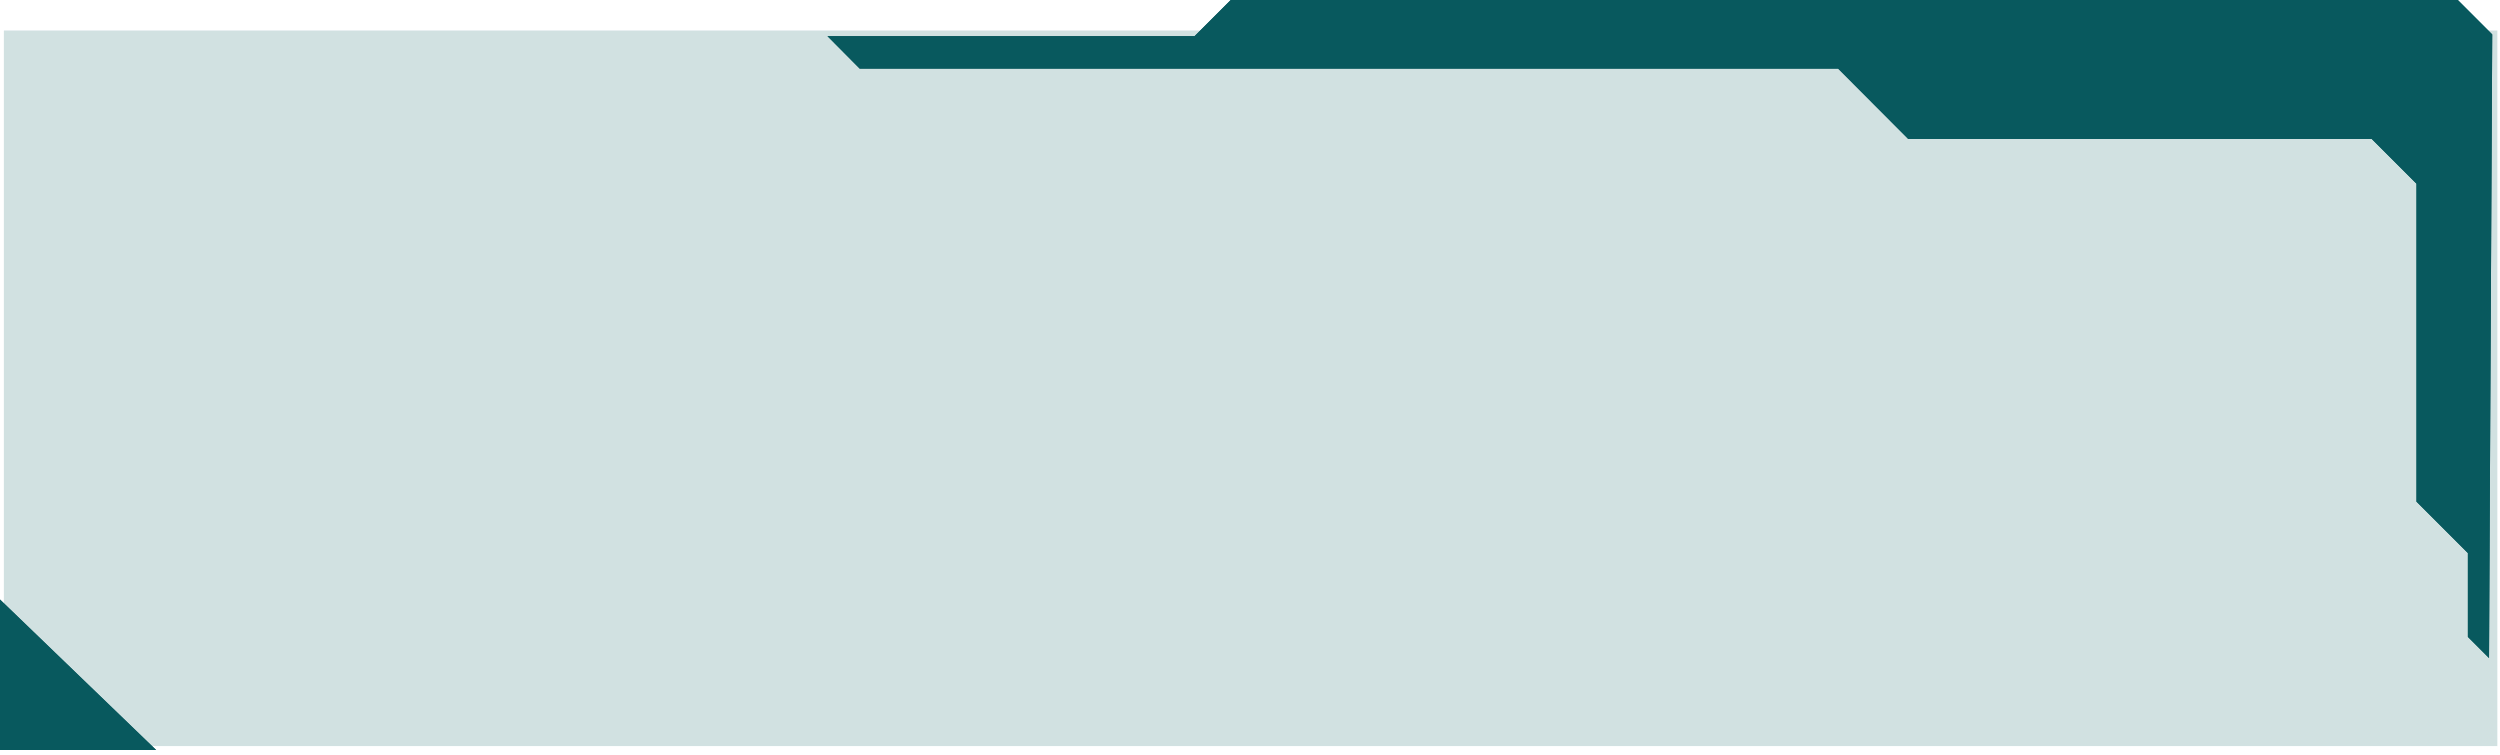
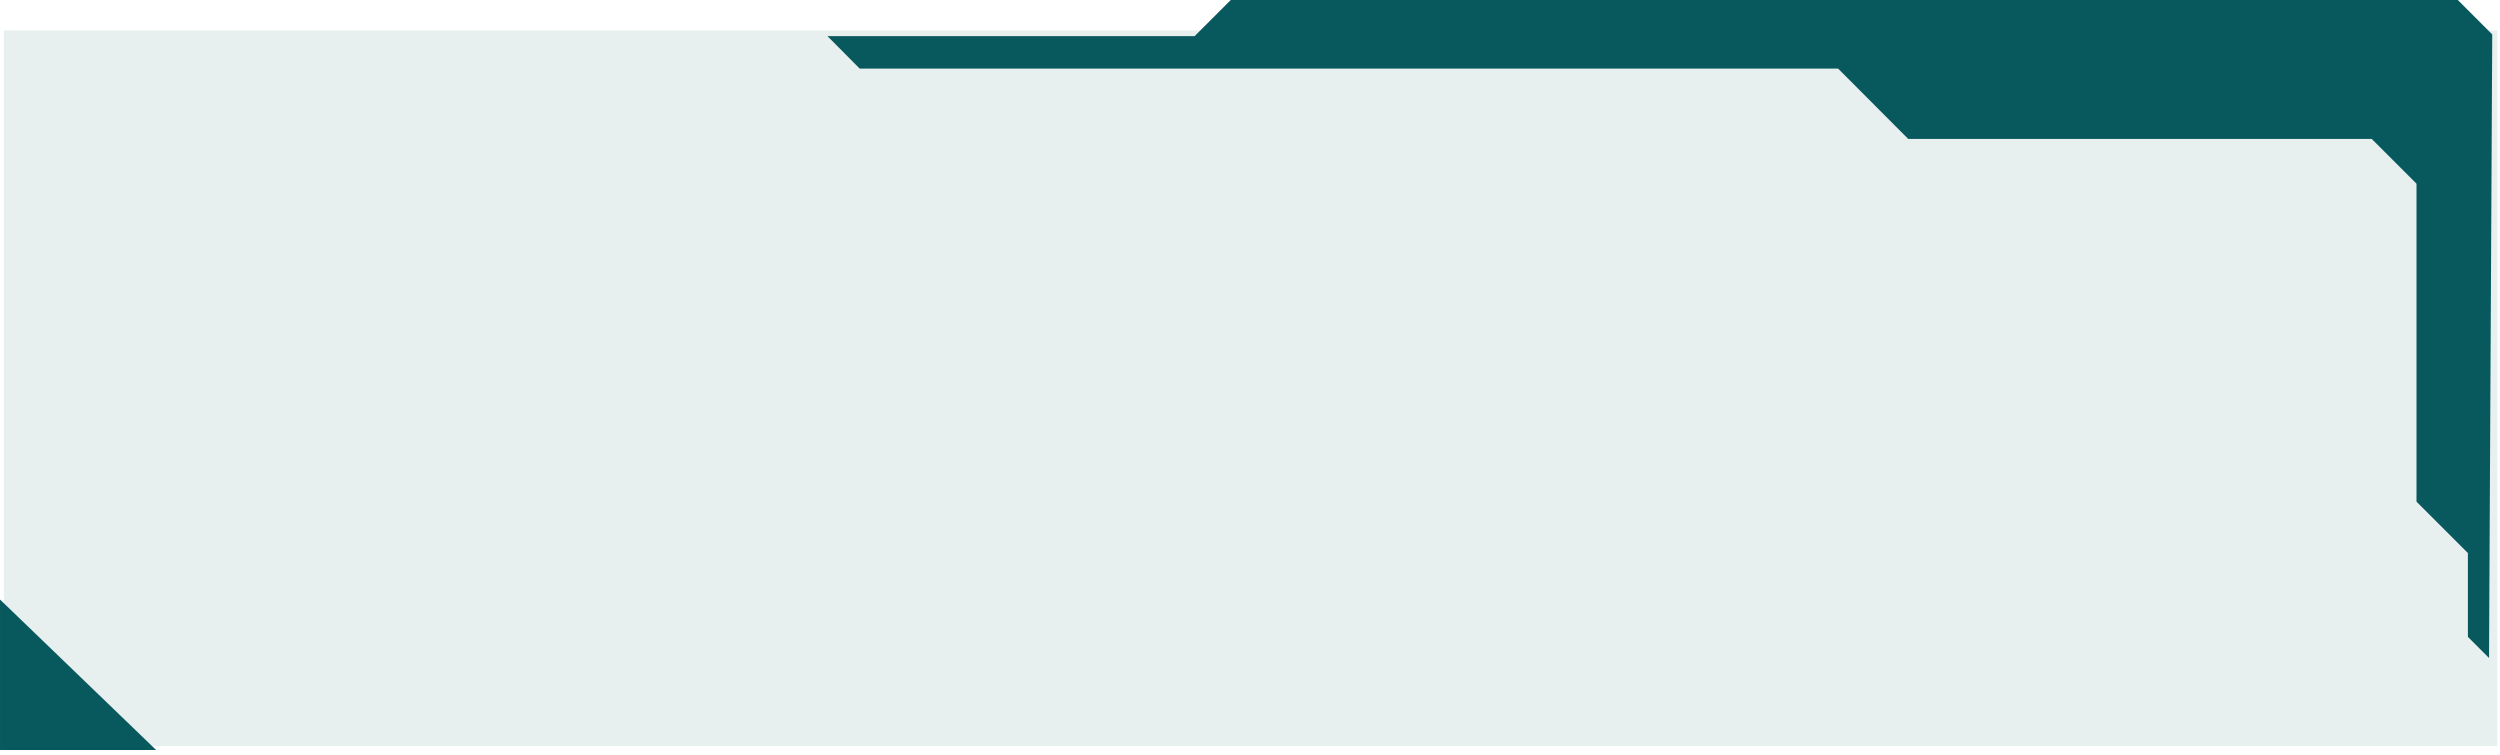
<svg xmlns="http://www.w3.org/2000/svg" width="305" height="92" viewBox="0 0 305 92" fill="none">
  <path opacity="0.1" d="M304.673 91.023L0.473 91.023L0.473 3.723L304.673 3.723V91.023Z" fill="#08595E" />
-   <path d="M304.051 4.2L299.851 0H150.151L145.741 4.41H100.951L104.881 8.37H224.251L232.801 16.95H289.351L294.811 22.41V61.2L301.081 67.47V77.7L303.661 80.28L304.051 4.2Z" fill="#08595E" />
-   <path d="M0 73.143V91.503H19.05L0 73.143Z" fill="#08595E" />
-   <path opacity="0.1" d="M304.673 91.023L0.473 91.023L0.473 3.723L304.673 3.723V91.023Z" fill="#08595E" />
-   <path d="M304.051 4.2L299.851 0H150.151L145.741 4.41H100.951L104.881 8.37H224.251L232.801 16.95H289.351L294.811 22.41V61.2L301.081 67.47V77.7L303.661 80.28L304.051 4.2Z" fill="#08595E" />
-   <path d="M0 73.143V91.503H19.05L0 73.143Z" fill="#08595E" />
+   <path d="M304.052 4.2L299.852 0H150.152L145.742 4.41H100.952L104.882 8.37H224.252L232.802 16.95H289.352L294.812 22.41V61.2L301.082 67.47V77.7L303.662 80.28L304.052 4.2Z" fill="#08595E" />
+   <path d="M0.001 73.143V91.503H19.051L0.001 73.143Z" fill="#08595E" />
</svg>
